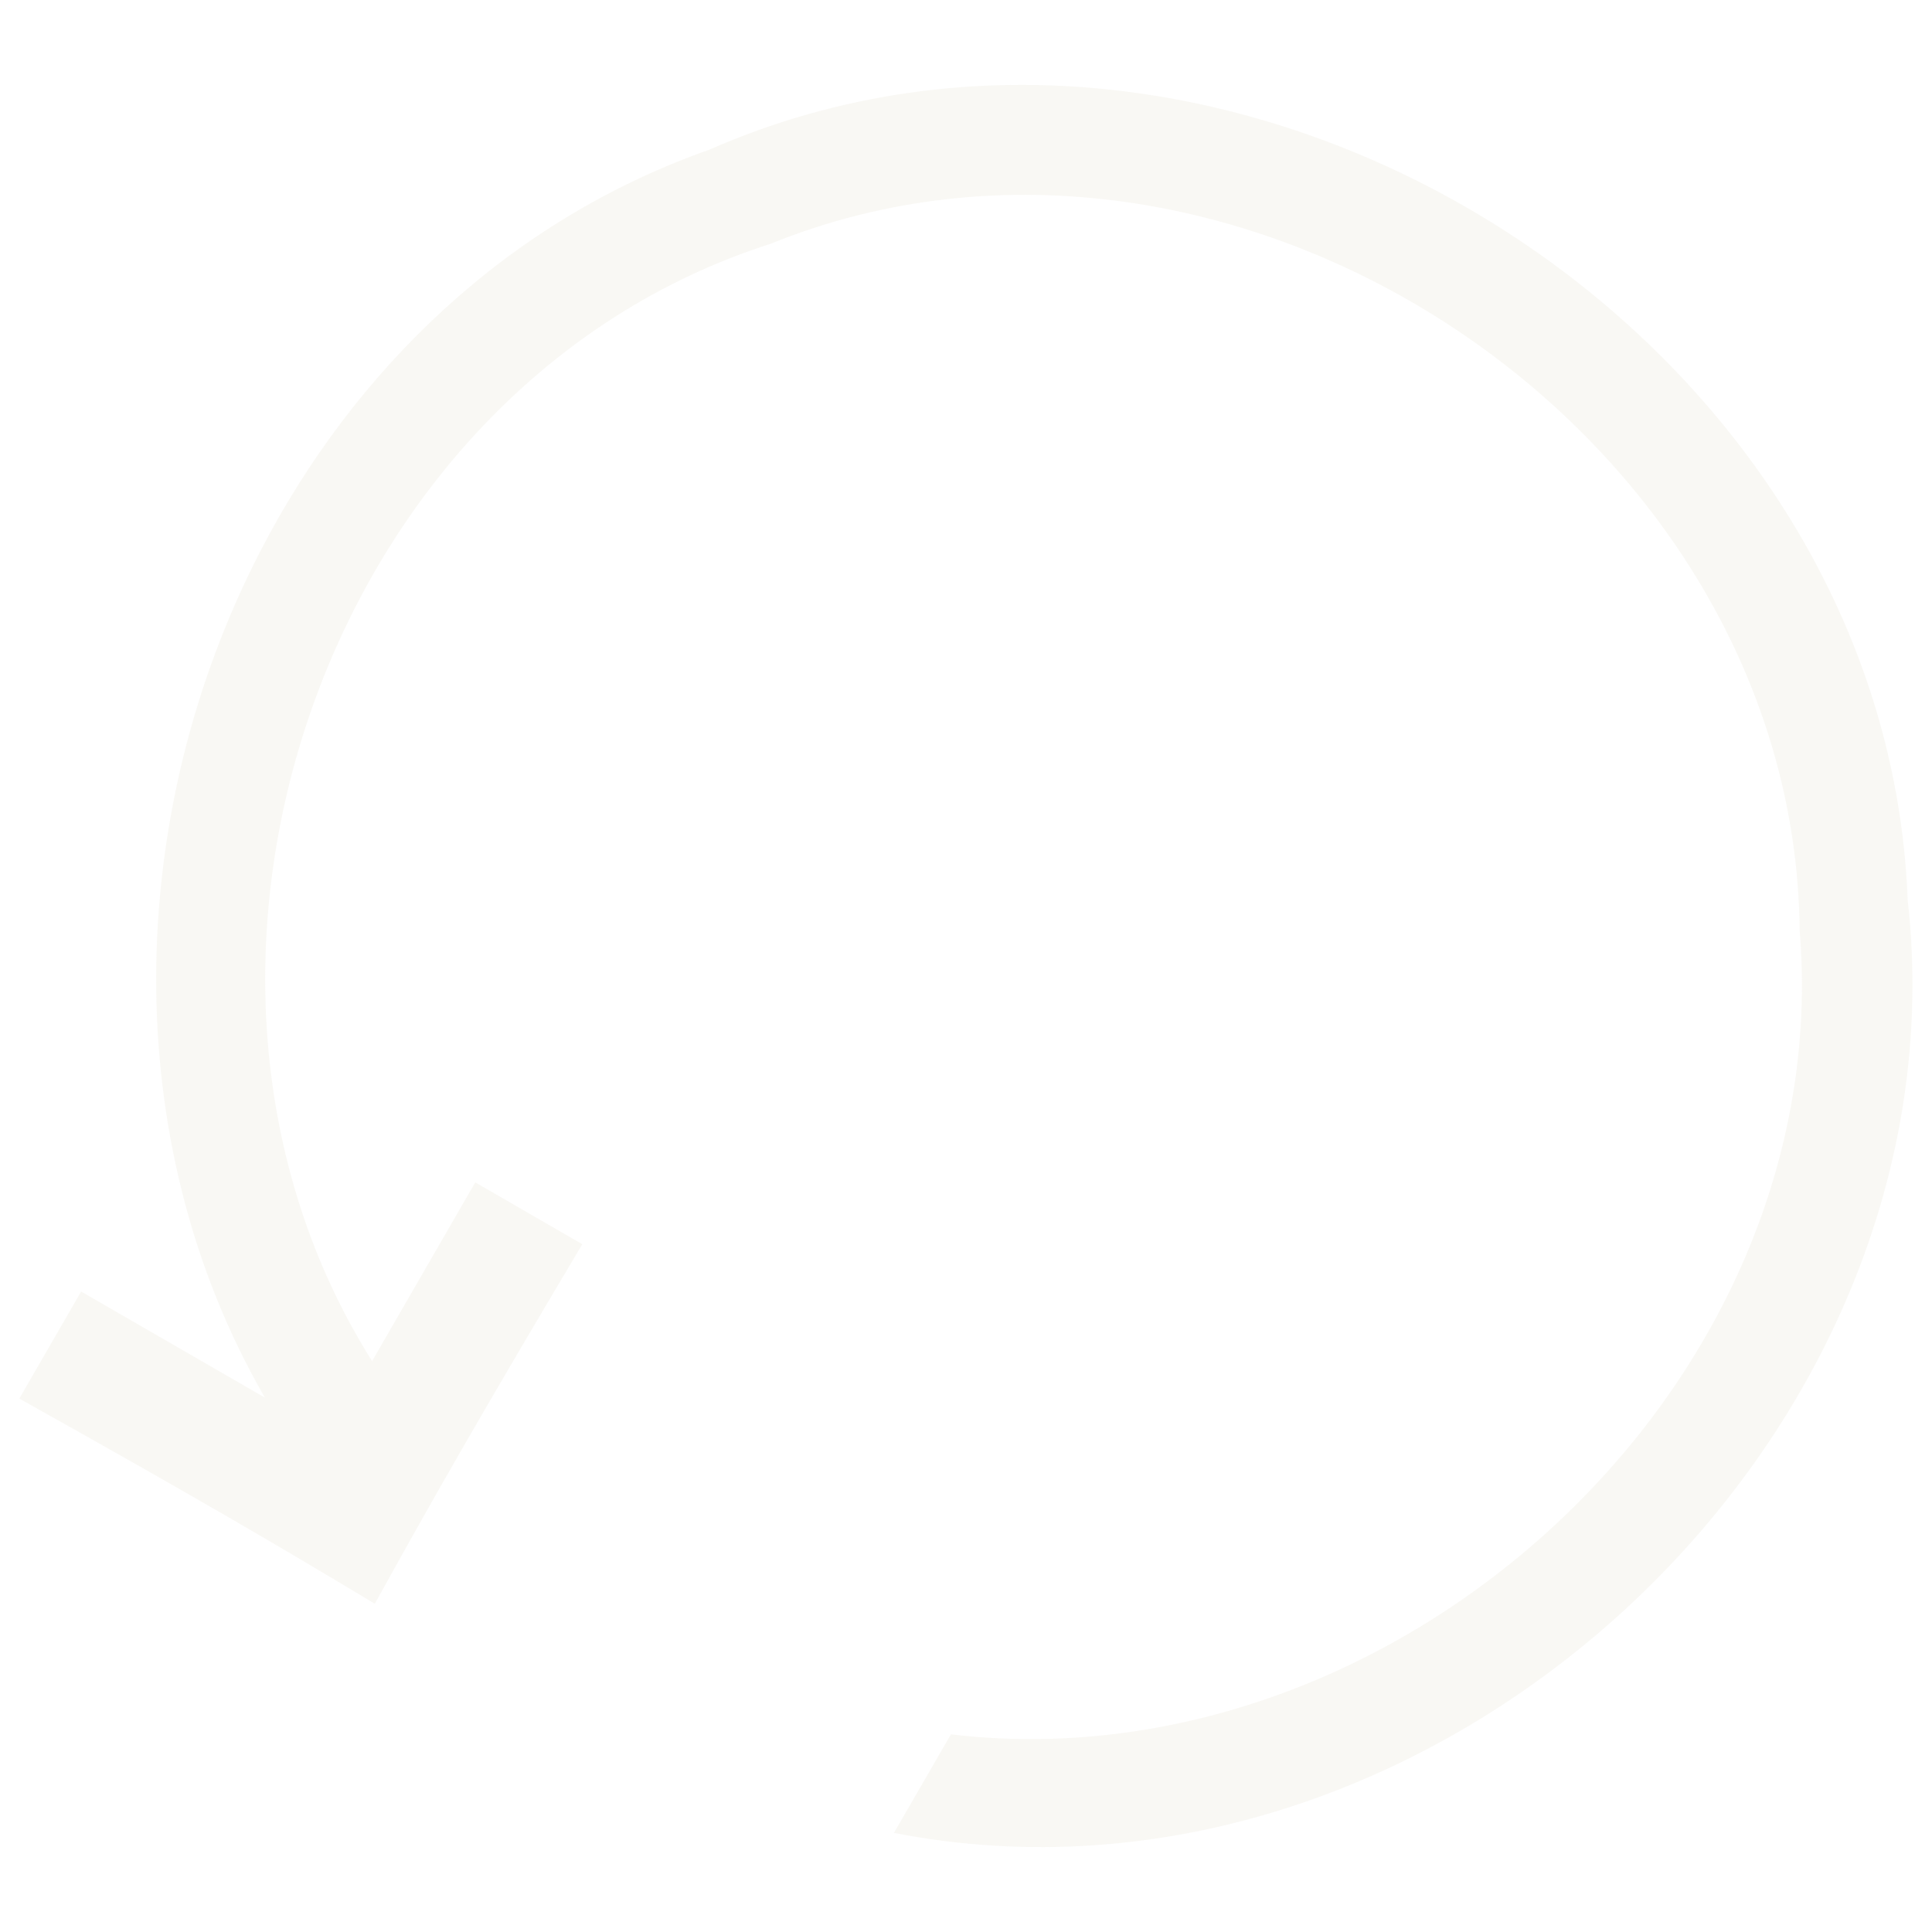
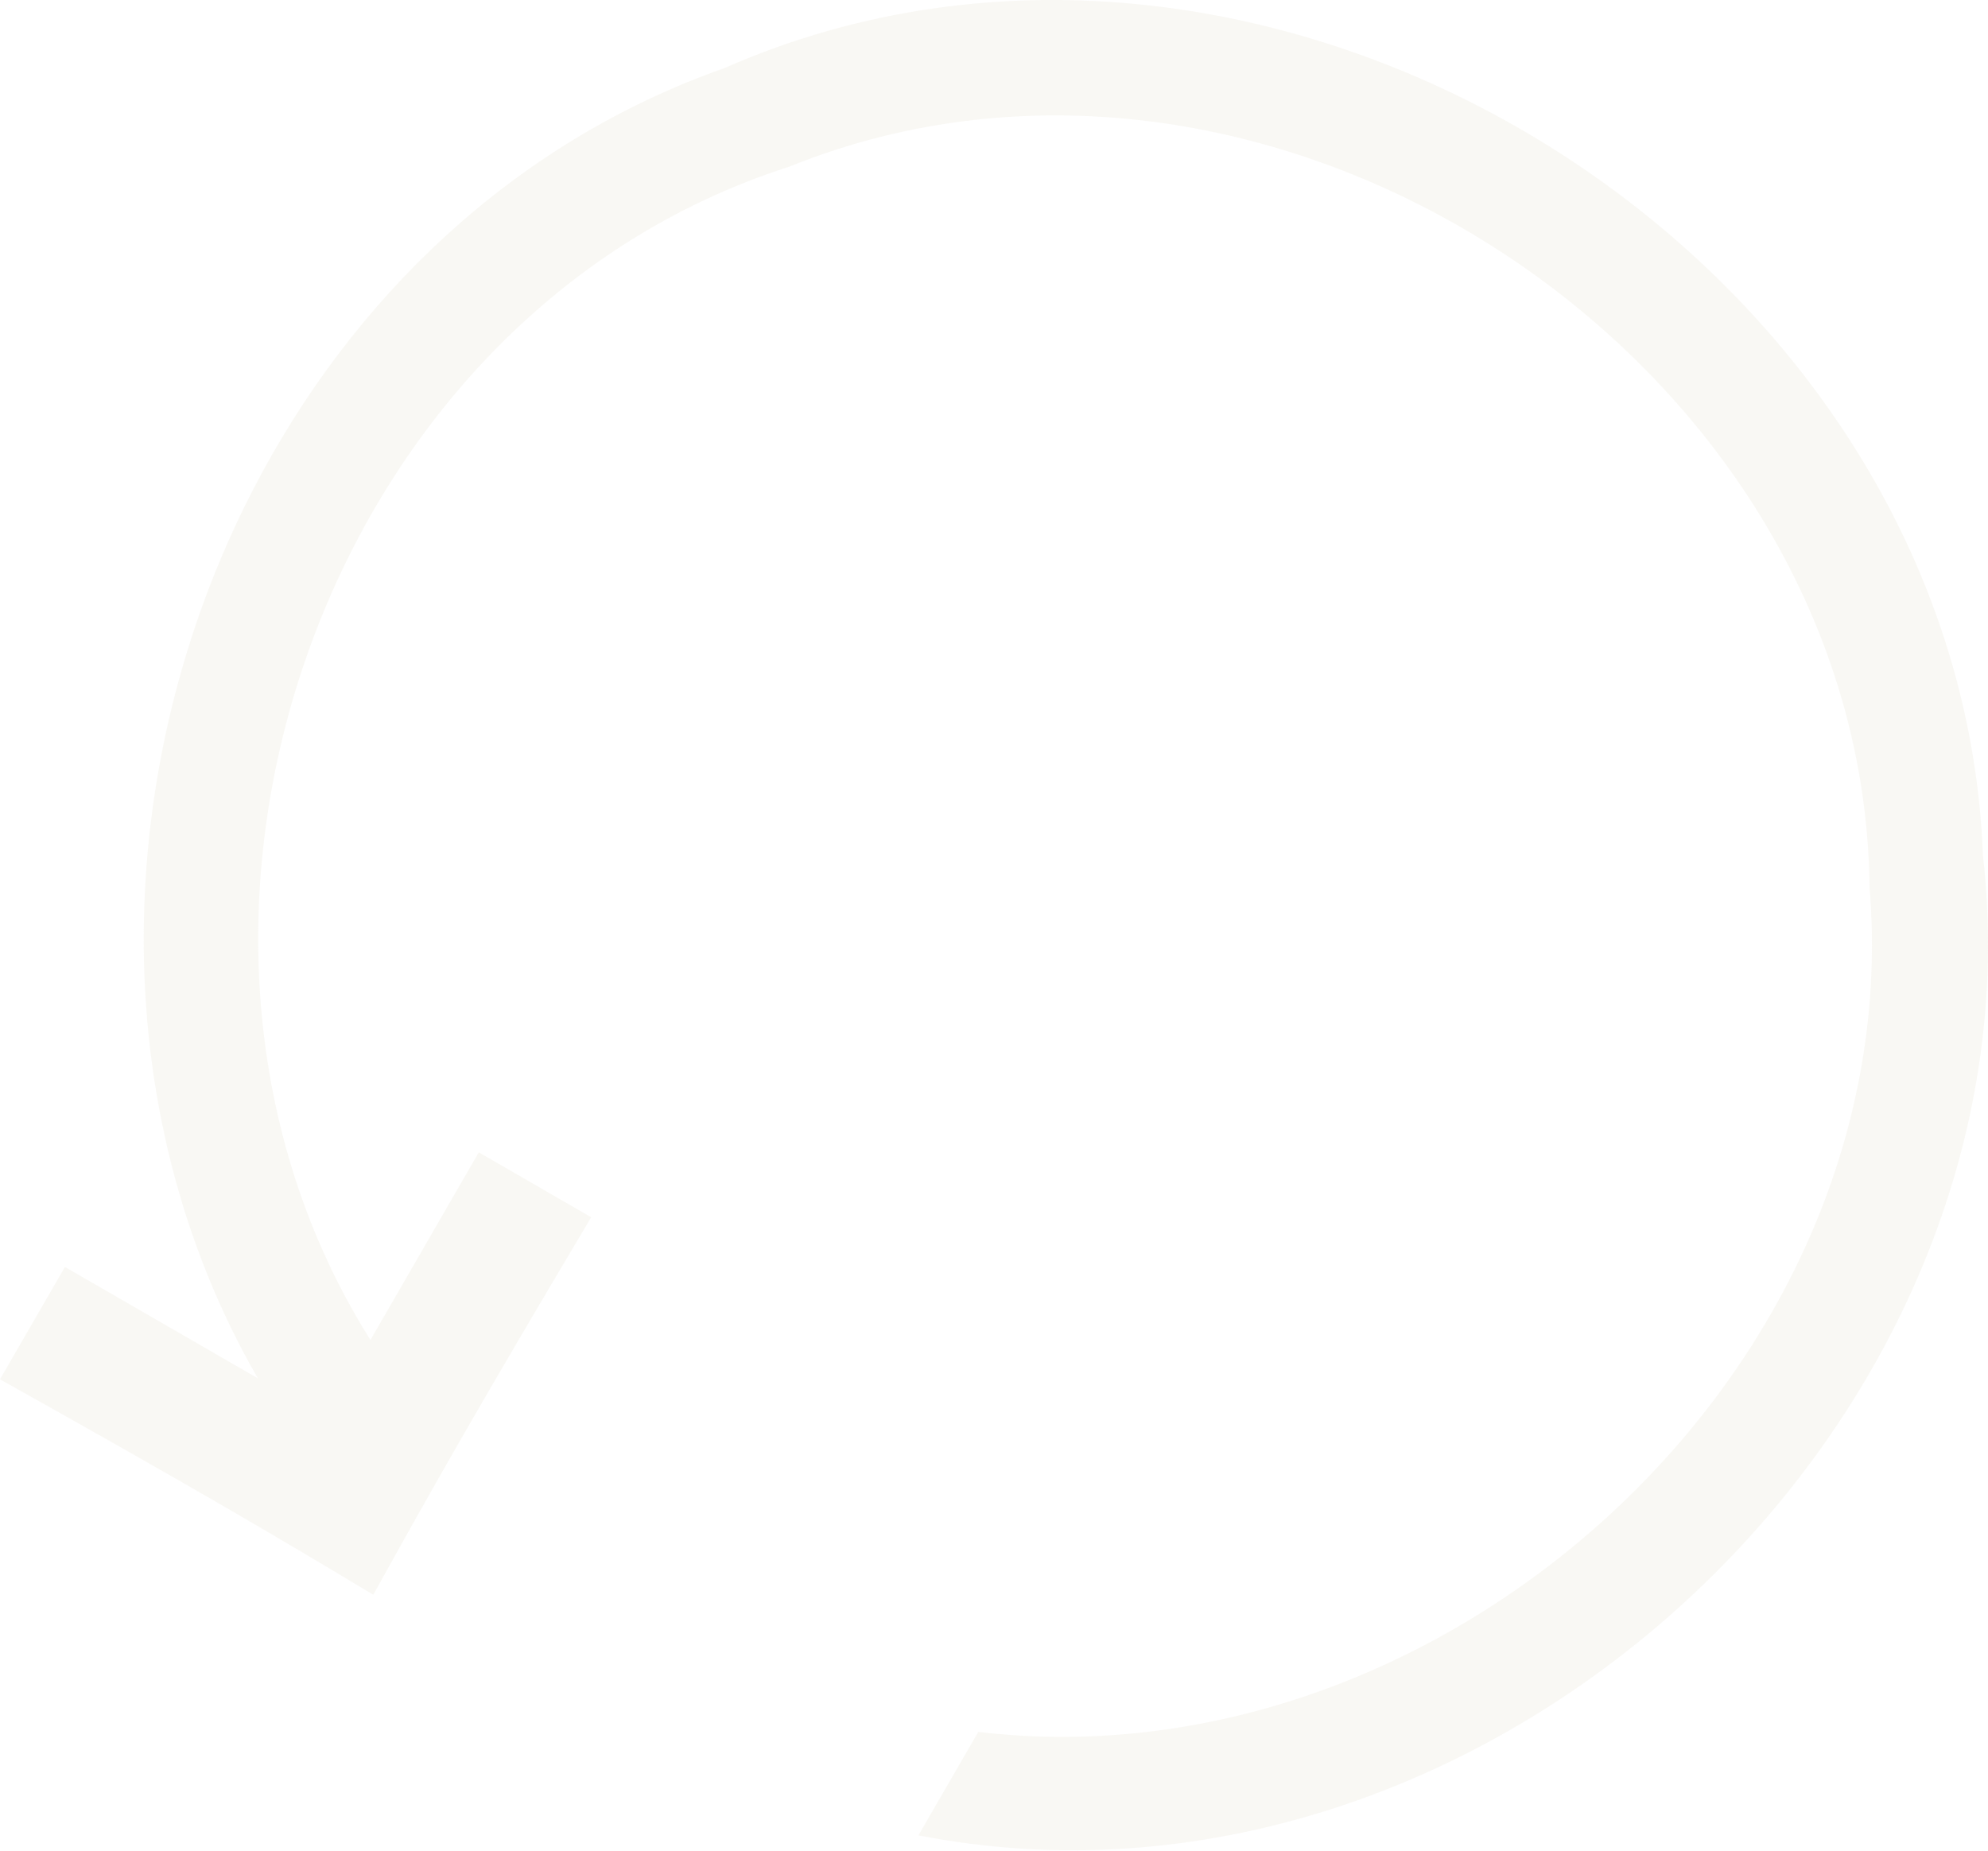
- <svg xmlns="http://www.w3.org/2000/svg" version="1.1" x="0px" y="0px" viewBox="0 0 1000 1000" enable-background="new 0 0 1000 1000" xml:space="preserve" id="svg1">
+ <svg xmlns="http://www.w3.org/2000/svg" version="1.1" x="0px" y="0px" viewBox="0 0 1052.823 980" enable-background="new 0 0 1000 1000" xml:space="preserve" id="svg1" width="1052.823" height="980">
  <defs id="defs1" />
-   <g id="g1" style="fill:#f8f6f2;fill-opacity:0.851">
-     <path d="M134.6,285.6C64.9,420.7,60.1,590,137.1,723.4L42,668.5l-32,55.4c93.1,52.1,133.6,75.9,184,106.2c28.5-51.5,52.8-94.4,107.4-186.1L246,612l-53.4,92.5C65.4,502.7,167.2,200.3,398.8,126.2C638,29.3,929,223.5,931.5,481.5c19.6,236.7-208.9,443.6-439.3,416.2l-29.5,51c277.7,54.4,556.5-201.7,524.7-483.1C976.1,170.8,637.1-41.2,367.1,77.5C262.8,114.2,183.1,191.5,134.6,285.6z" id="path1" style="fill:#f8f6f2;fill-opacity:0.851" />
+   <g id="g1" style="fill:#f8f6f2;fill-opacity:0.851" transform="matrix(1.074435,0,0,1.074435,-10.74435,-47.21609)">
+     <path d="M 134.6,285.6 C 64.9,420.7 60.1,590 137.1,723.4 L 42,668.5 10,723.9 C 103.1,776 143.6,799.8 194,830.1 222.5,778.6 246.8,735.7 301.4,644 L 246,612 192.6,704.5 C 65.4,502.7 167.2,200.3 398.8,126.2 638,29.3 929,223.5 931.5,481.5 951.1,718.2 722.6,925.1 492.2,897.7 l -29.5,51 C 740.4,1003.1 1019.2,747 987.4,465.6 976.1,170.8 637.1,-41.2 367.1,77.5 c -104.3,36.7 -184,114 -232.5,208.1 z" id="path1" style="fill:#f8f6f2;fill-opacity:0.851" />
  </g>
</svg>
